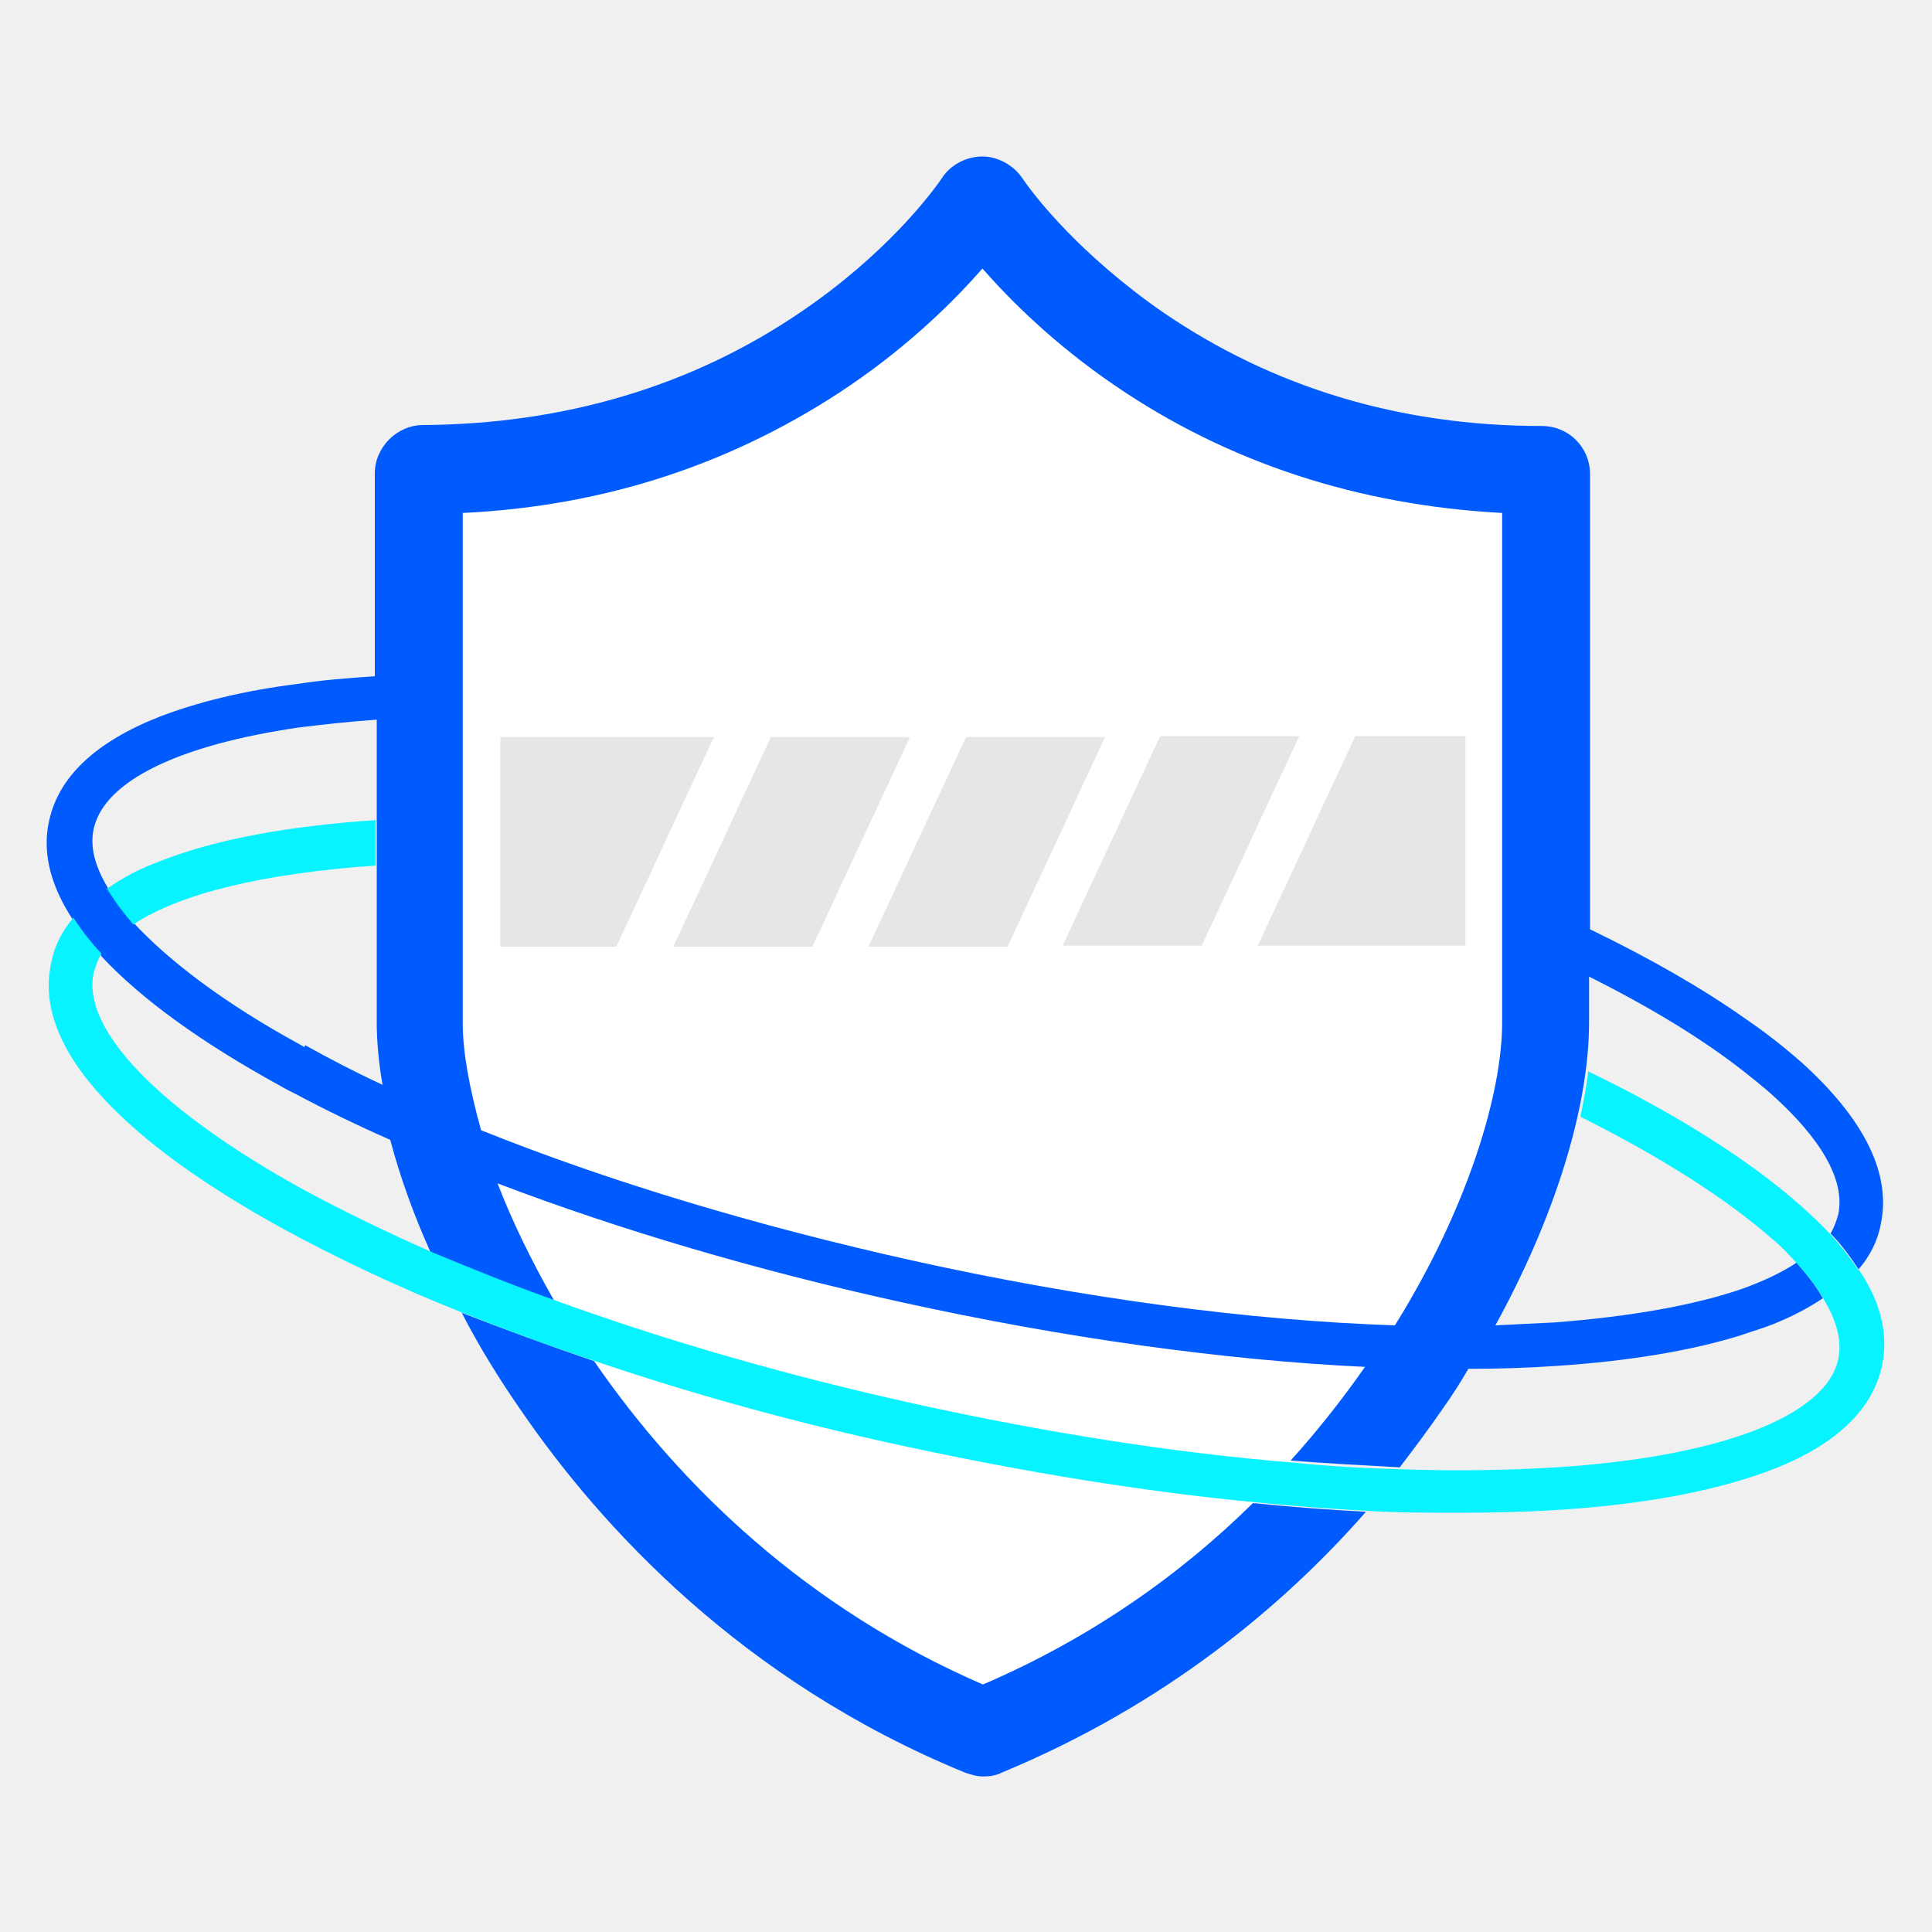
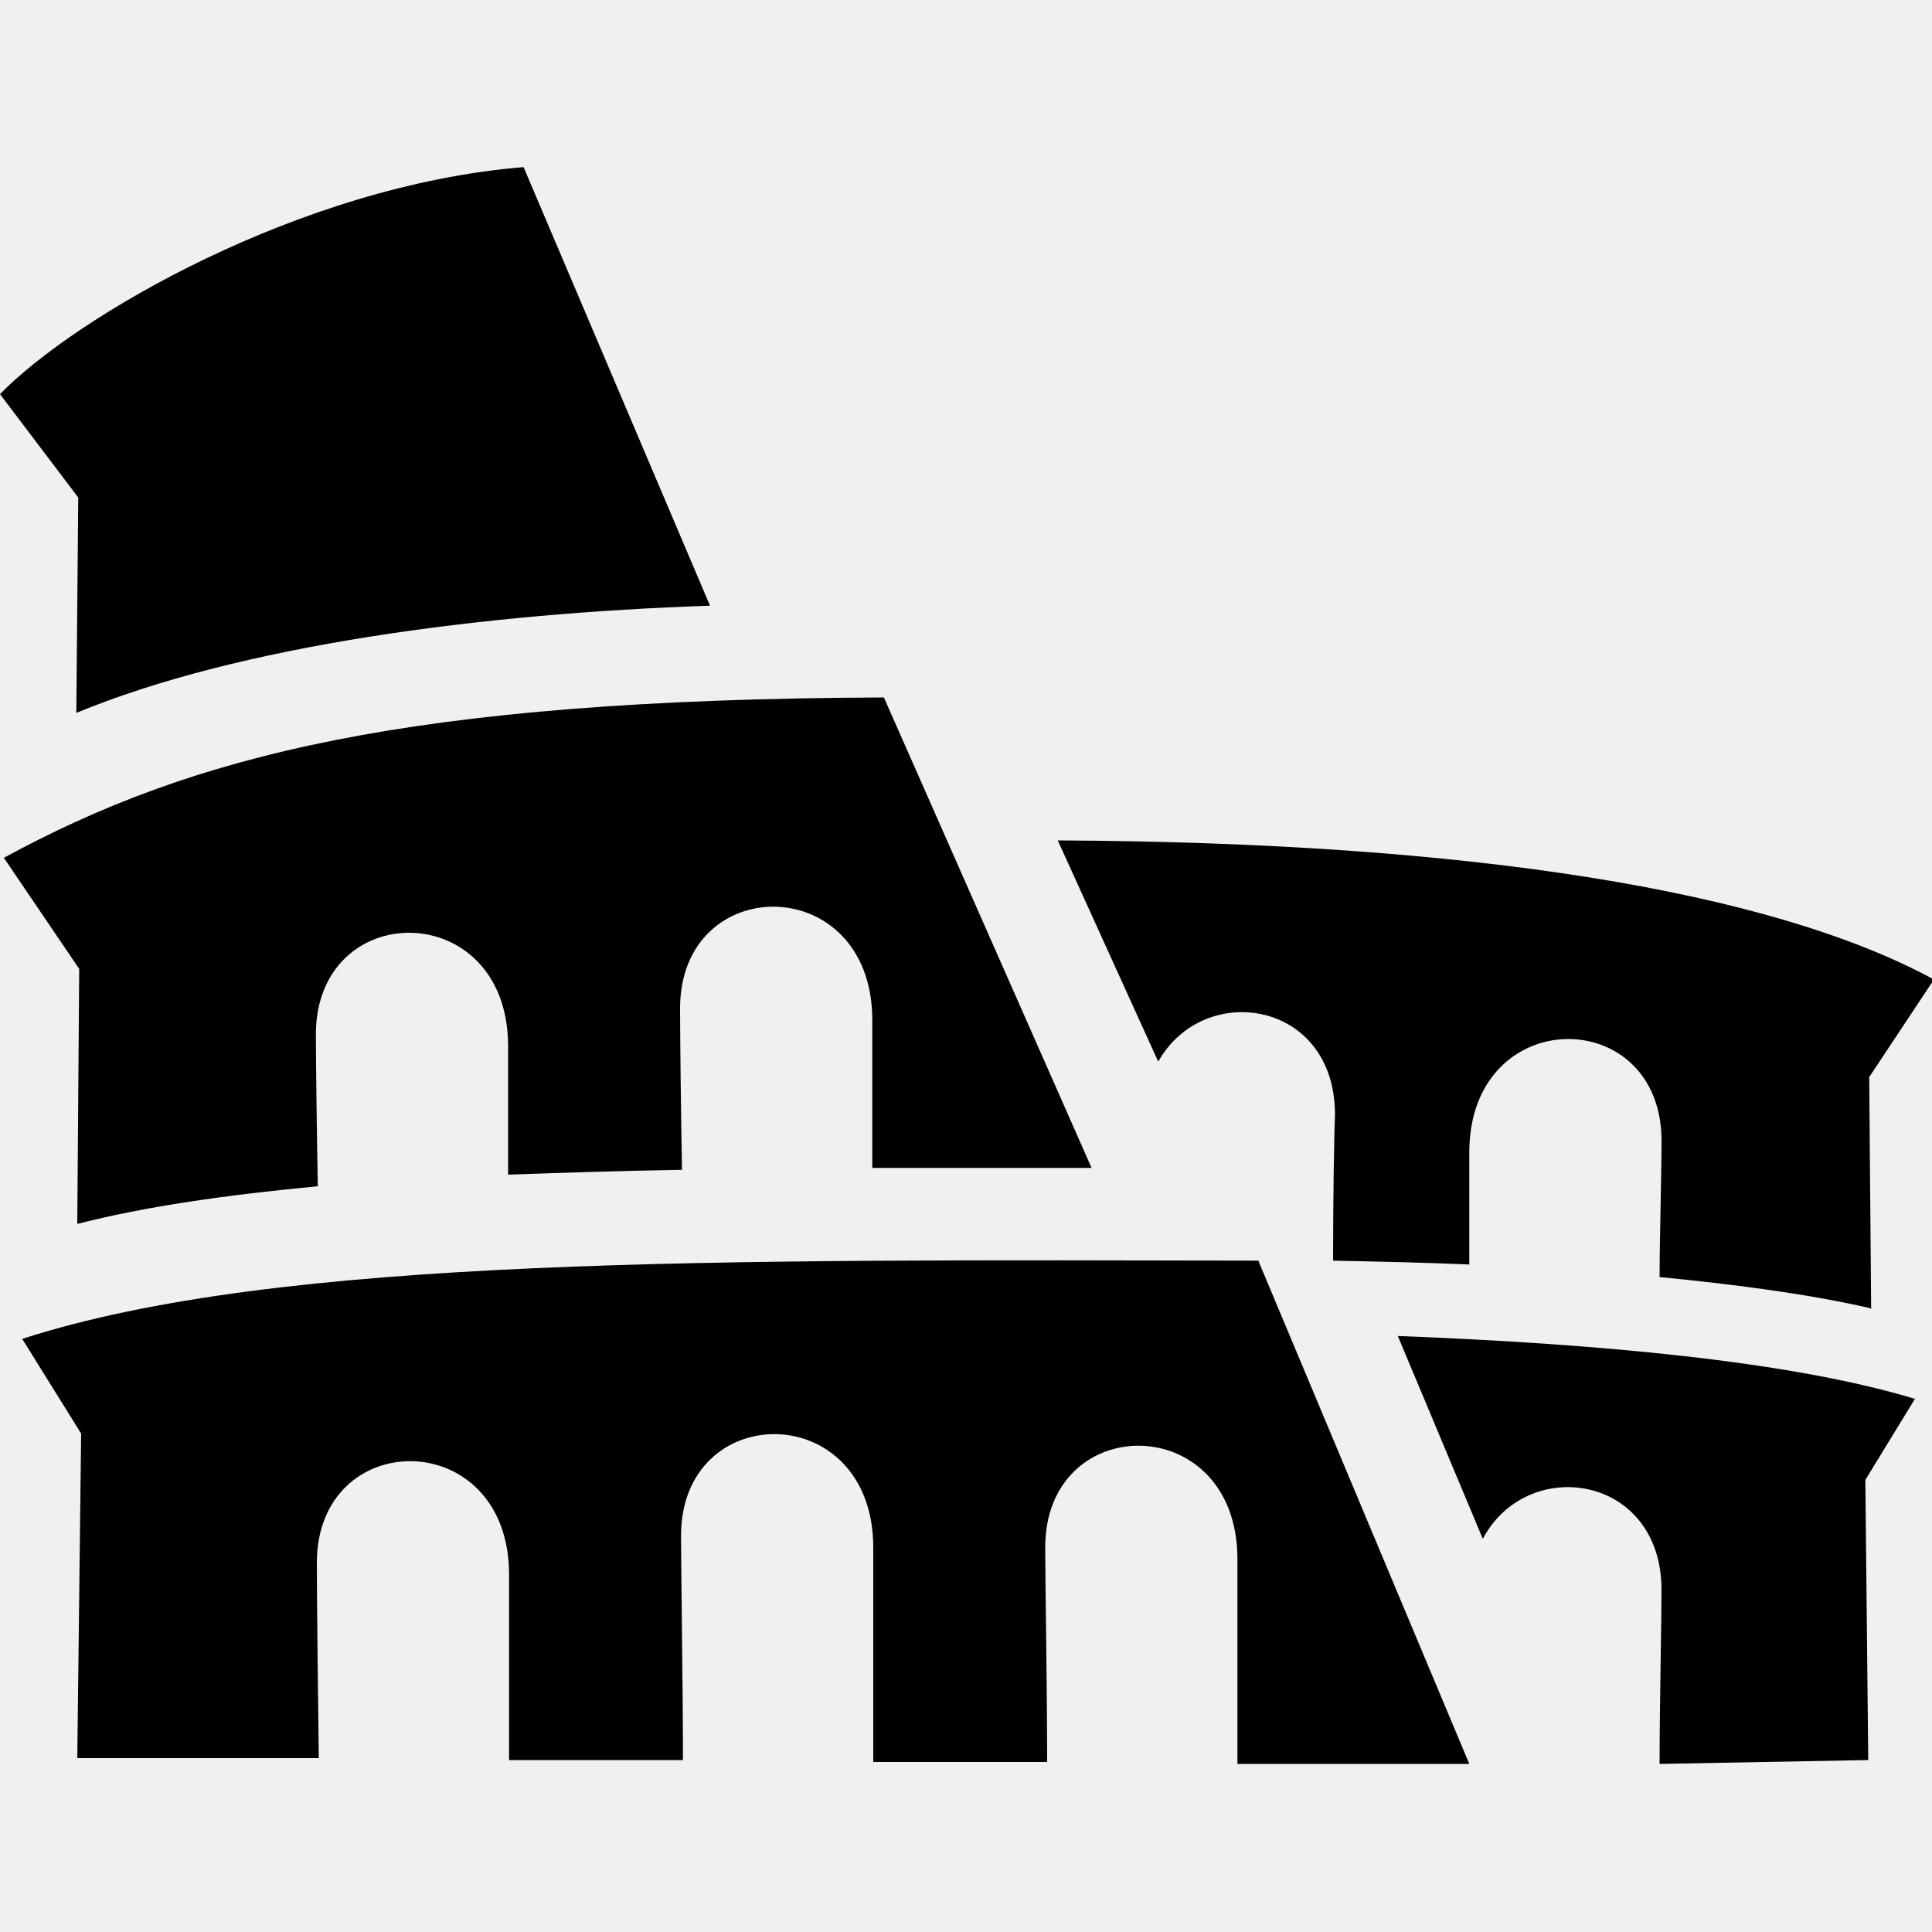
<svg xmlns="http://www.w3.org/2000/svg" id="Layer_1" version="1.1" viewBox="0 0 20 20">
  <defs>
    <style>
      .st0 {
-         fill: #e6e6e6;
-       }
- 
-       .st1 {
-         fill: #fff;
-       }
- 
-       .st2 {
-         fill: #06f3ff;
-       }
- 
-       .st3 {
-         fill: #005bff;
+         fill-rule: evenodd;
      }
    </style>
  </defs>
-   <path class="st1" d="M11.55,3.98c-.63-.43-1.08-.88-1.37-1.21-.29.33-.74.78-1.37,1.21-1.17.8-2.52,1.24-4.01,1.32v5.29c0,.19.02.42.08.67,0,0,.65,4.08,5.3,6.18,0,0,3.38-1.28,4.86-4.86.35-.79.51-1.5.51-1.99v-5.29c-1.49-.07-2.83-.52-4.01-1.32h0Z" />
-   <path class="st0" d="M12.44,9.79l1.01-2.17h-1.44l-1.01,2.17h1.44ZM7.98,7.63l-1.01,2.17h1.44l1.01-2.17h-1.44ZM11.44,7.63h-1.44l-1.01,2.17h1.44l1.01-2.17ZM5.18,7.63v2.17h1.2l1.01-2.17h-2.21ZM15.17,9.79v-2.17h-1.14l-1.01,2.17h2.15Z" />
-   <path class="st3" d="M10.18,17.44c-1.83-.79-3.15-2.07-4.03-3.35-.47-.16-.93-.33-1.37-.5.18.35.39.69.62,1.02.81,1.18,2.27,2.79,4.59,3.74.06.02.12.04.19.04s.13-.01.19-.04c1.69-.7,2.92-1.73,3.77-2.7-.38-.02-.77-.05-1.17-.09-.75.74-1.68,1.4-2.8,1.88h0ZM18.64,10.99c-.17-.15-.36-.3-.58-.45-.44-.31-.98-.62-1.6-.92v-4.71c0-.28-.22-.5-.5-.5-1.47,0-2.78-.4-3.91-1.17-.87-.6-1.35-1.22-1.47-1.4-.09-.13-.25-.22-.41-.22s-.32.08-.41.21c-.12.18-.6.81-1.47,1.4-1.13.77-2.45,1.16-3.91,1.17-.27,0-.5.23-.5.5v2.1c-.28.02-.55.04-.8.08-.56.07-1.04.19-1.43.34-.66.26-1.04.62-1.14,1.07-.1.43.08.9.52,1.38h0s.02.02.02.03c.41.44,1.03.89,1.85,1.34.05.03.11.06.17.09.3.16.63.32.97.47.1.38.24.77.42,1.17.4.17.83.34,1.28.5-.24-.42-.44-.83-.59-1.22,1.26.48,2.68.9,4.18,1.23,1.68.37,3.33.6,4.8.67-.23.33-.49.66-.77.97.39.03.77.05,1.13.07.16-.21.31-.41.44-.6.1-.14.19-.28.27-.42.32,0,.62-.01.91-.03.76-.05,1.41-.16,1.92-.32.11-.04.22-.07.32-.11.2-.08.37-.17.52-.27-.07-.13-.17-.25-.27-.37-.15.1-.34.19-.56.27-.49.17-1.16.29-1.95.35-.2.01-.4.02-.61.03.61-1.11.97-2.25.97-3.14v-.47c.64.32,1.18.65,1.6.98.1.08.19.15.28.23.37.33.79.81.7,1.25-.02.07-.04.13-.08.2.12.12.21.25.29.37.12-.14.2-.3.23-.47.11-.52-.17-1.09-.84-1.69h0ZM3.15,10.84s-.03-.02-.05-.03c-.77-.42-1.35-.86-1.72-1.26,0,0,0,0,0,0-.14-.15-.24-.3-.27-.37-.13-.22-.18-.42-.14-.6.11-.5.89-.87,2.13-1.05.25-.03.51-.06.8-.08v3.13c0,.2.02.42.06.65-.28-.13-.55-.27-.8-.41ZM15.55,10.59c0,.72-.35,1.91-1.11,3.13-1.51-.05-3.23-.28-4.99-.67-1.62-.36-3.15-.82-4.47-1.35-.12-.43-.19-.81-.19-1.1v-5.29c1.49-.07,2.83-.52,4.01-1.32.63-.43,1.08-.88,1.37-1.21.29.33.74.78,1.37,1.21,1.17.8,2.52,1.24,4.01,1.32v5.29h0Z" />
-   <path class="st2" d="M3.89,8.49c-.91.06-1.66.2-2.22.42-.22.08-.41.18-.56.29.07.12.16.24.27.37.48-.32,1.35-.53,2.51-.61v-.46h0Z" />
-   <path class="st2" d="M1.1,9.19c.03.06.13.22.27.37,0,0,0,0,0,0-.11-.12-.2-.25-.27-.36t0,0ZM19.24,13.15c-.08-.12-.18-.25-.29-.37-.09-.1-.2-.2-.31-.3-.52-.46-1.27-.94-2.2-1.39,0,.06-.05.33-.08.47.84.42,1.51.85,1.98,1.26.1.08.19.18.28.28.1.11.2.24.27.37.12.2.18.41.14.6-.13.59-1.22,1.01-2.92,1.12-.5.03-1.03.04-1.6.02-.37-.01-.75-.03-1.13-.07-1.23-.1-2.56-.31-3.92-.61-1.31-.29-2.56-.65-3.69-1.06-.45-.16-.87-.33-1.28-.5-.48-.21-.93-.43-1.34-.65-1.49-.82-2.31-1.66-2.18-2.25.02-.07.04-.13.08-.2h0s-.15-.15-.29-.37c-.12.14-.2.3-.23.47-.1.44.09.92.55,1.41.41.44,1.03.89,1.85,1.34.55.3,1.18.6,1.86.87.43.17.89.34,1.37.5,1,.34,2.08.64,3.2.88,1.25.27,2.47.47,3.62.58.4.04.79.07,1.17.09.33.02.66.02.97.02.35,0,.7-.01,1.02-.03.93-.06,1.68-.21,2.24-.43.63-.25,1-.61,1.1-1.05.07-.32,0-.66-.24-1.01h0Z" />
-   <path class="st2" d="M1.05,9.87s0,0,0,0c0,0,0,0,0,0Z" />
+   <path class="st0" d="M19.35,13.54c-.61-.14-1.35-.24-2.17-.32,0-.36.02-1.08.02-1.4.01-1.43-1.98-1.44-1.99.1,0,.34,0,.87,0,1.17-.46-.02-.93-.03-1.41-.04,0-.62.01-1.29.02-1.51,0-1.19-1.36-1.39-1.83-.55l-1.04-2.29c4.27.02,7.38.52,9.07,1.44l-.67,1.01.02,2.4ZM9.03,12.09c0-.46,0-1.21,0-1.54-.01-1.54-2-1.53-1.99-.1,0,.29.01,1.13.02,1.66-.63.01-1.23.03-1.8.05,0-.45,0-1.05,0-1.34-.01-1.54-2-1.53-1.99-.1,0,.27.01,1.03.02,1.56-.95.09-1.79.21-2.49.39l.02-2.64L.04,8.88c1.95-1.06,4.18-1.64,9.11-1.66l2.15,4.87c-.78,0-1.54,0-2.27,0ZM.79,7.38l.02-2.23-.81-1.07c.78-.8,3.1-2.16,5.42-2.35l1.93,4.54c-2.36.08-4.87.41-6.56,1.11ZM13.03,13.06l2.18,5.2h-2.4c0-.66,0-1.79,0-2.13-.01-1.54-2-1.53-1.99-.1,0,.3.02,1.48.02,2.21h-1.8c0-.64,0-1.86,0-2.23-.01-1.54-2-1.53-1.99-.1,0,.31.02,1.59.02,2.31h-1.8c0-.67,0-1.62,0-1.93-.01-1.54-2-1.53-1.99-.1,0,.27.01,1.28.02,2.01H.8s.04-3.36.04-3.36l-.61-.98c2.66-.86,7.2-.82,12.8-.81ZM19.83,14.47l-.52.85.03,2.9-2.16.04c0-.57.02-1.5.02-1.8,0-1.2-1.39-1.4-1.85-.53l-.88-2.1c2.07.08,4.06.26,5.35.65Z" />
</svg>
